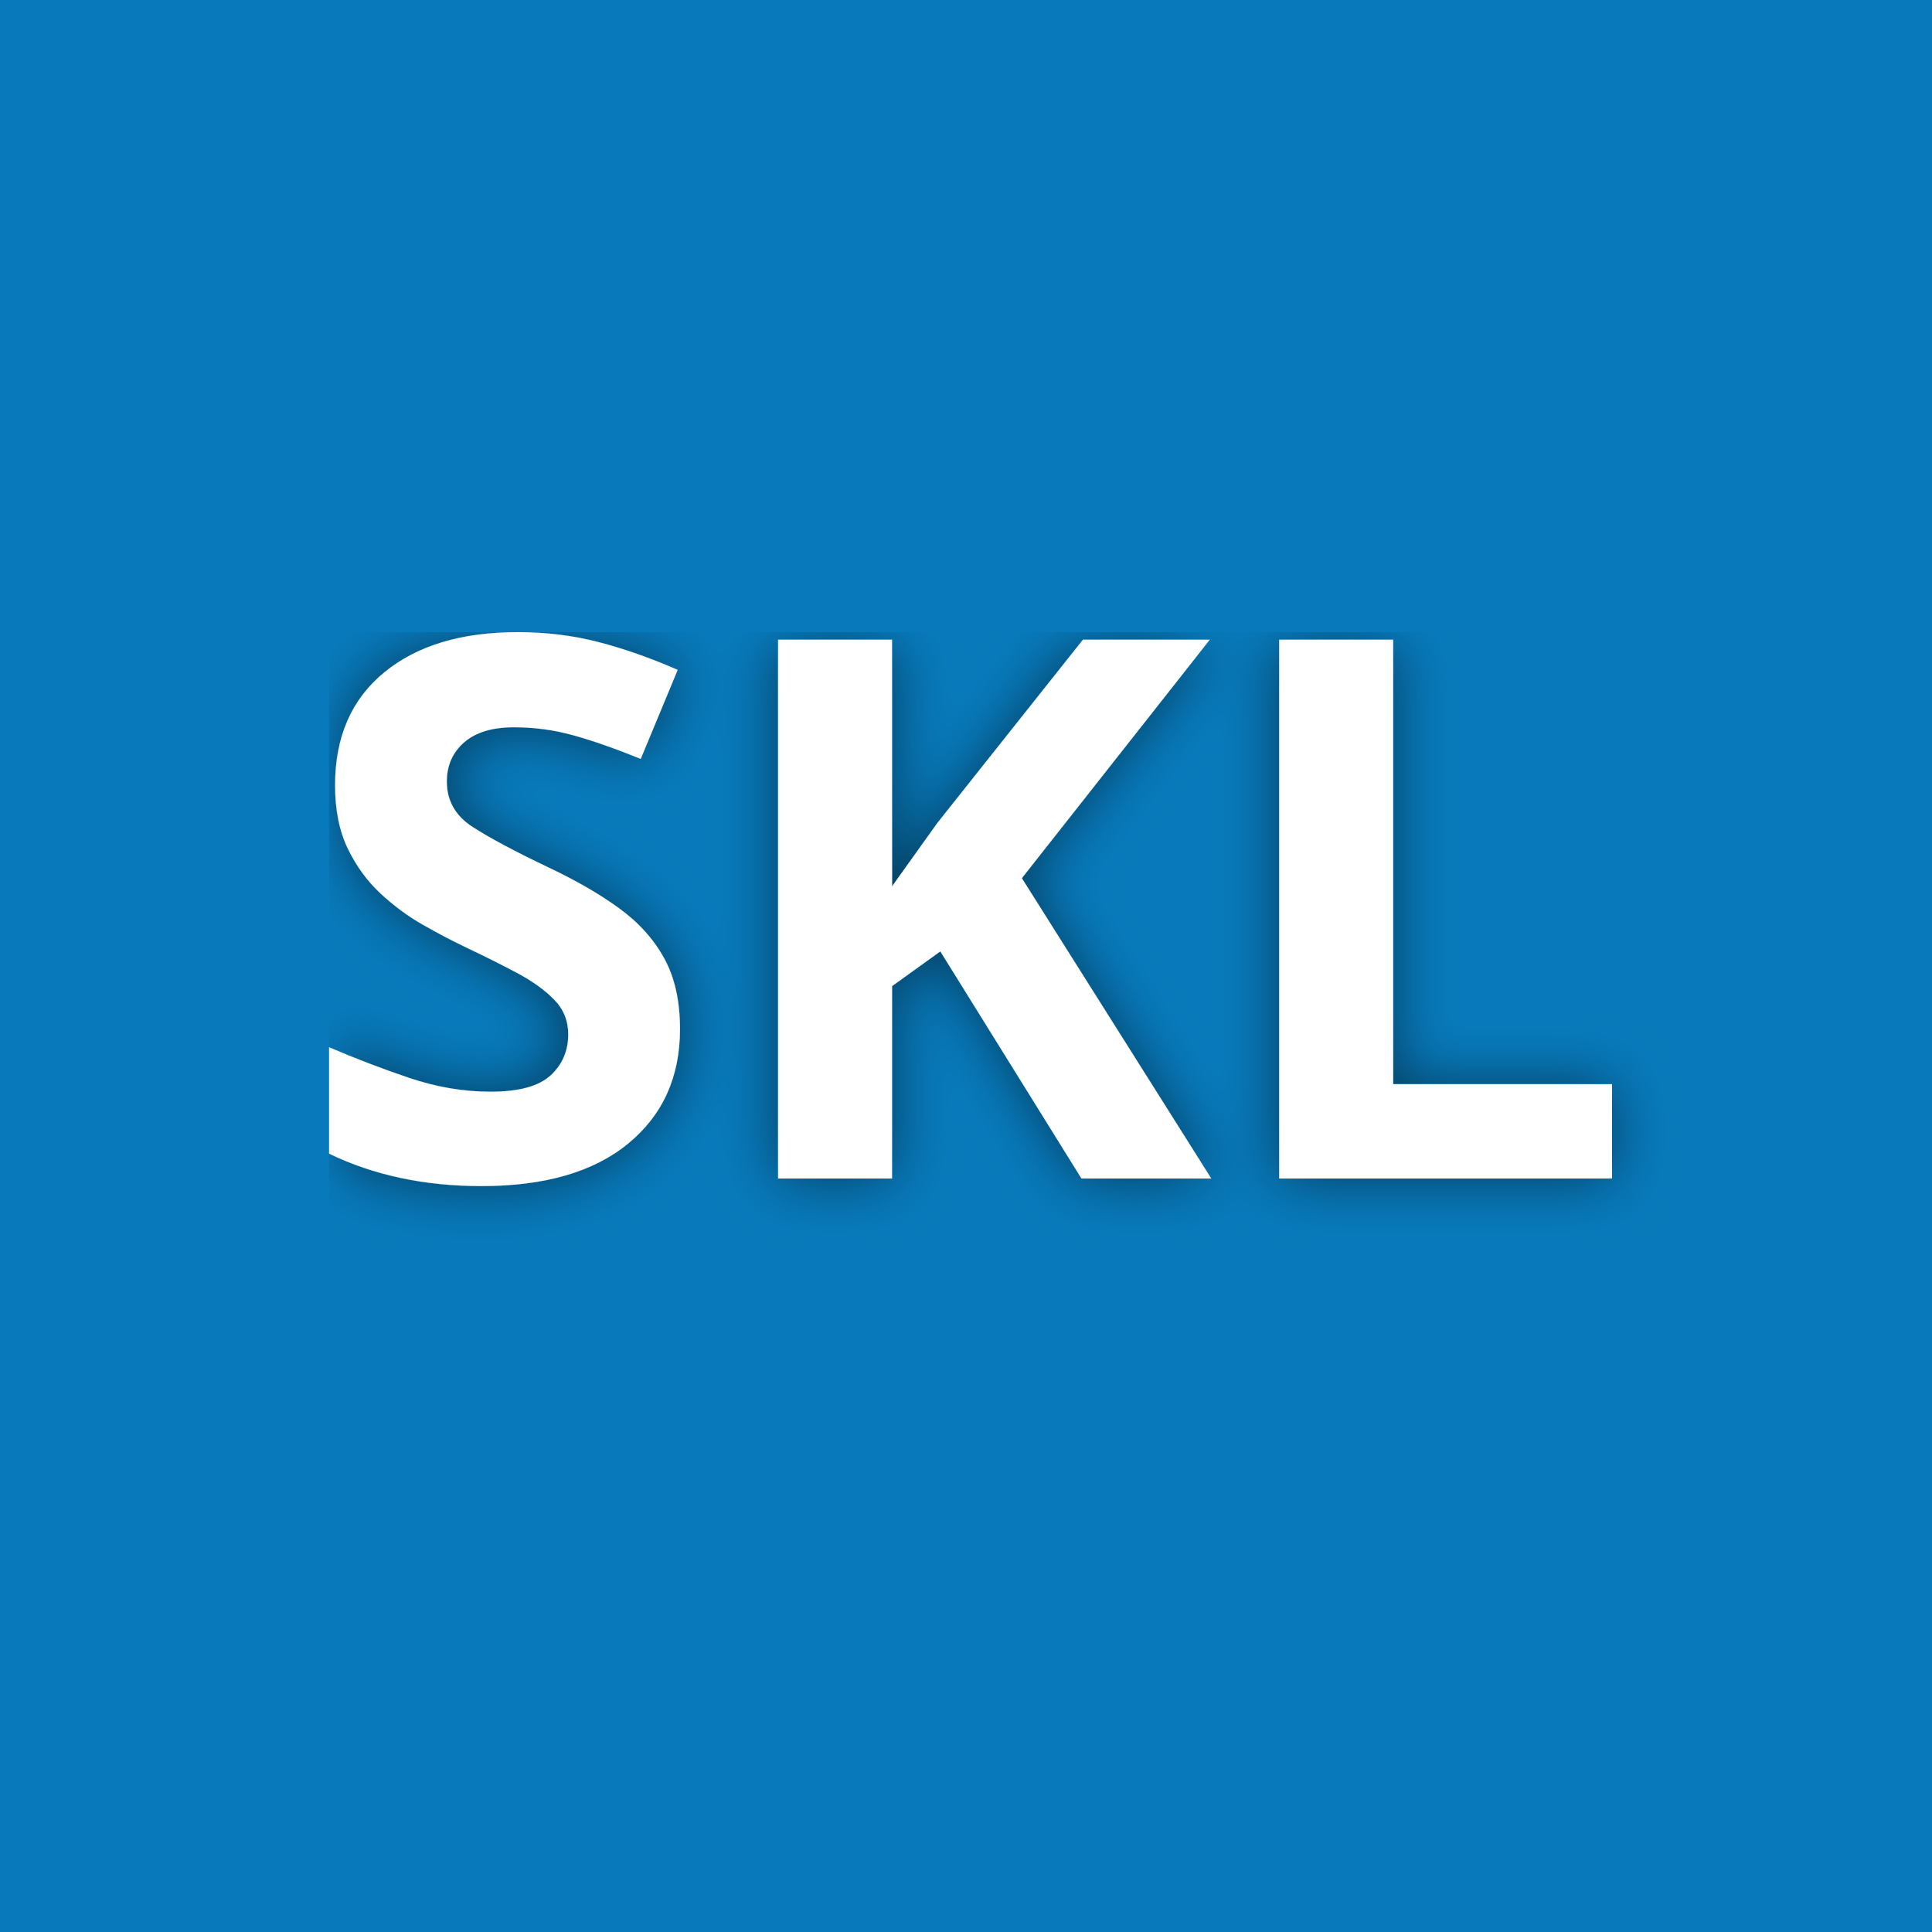
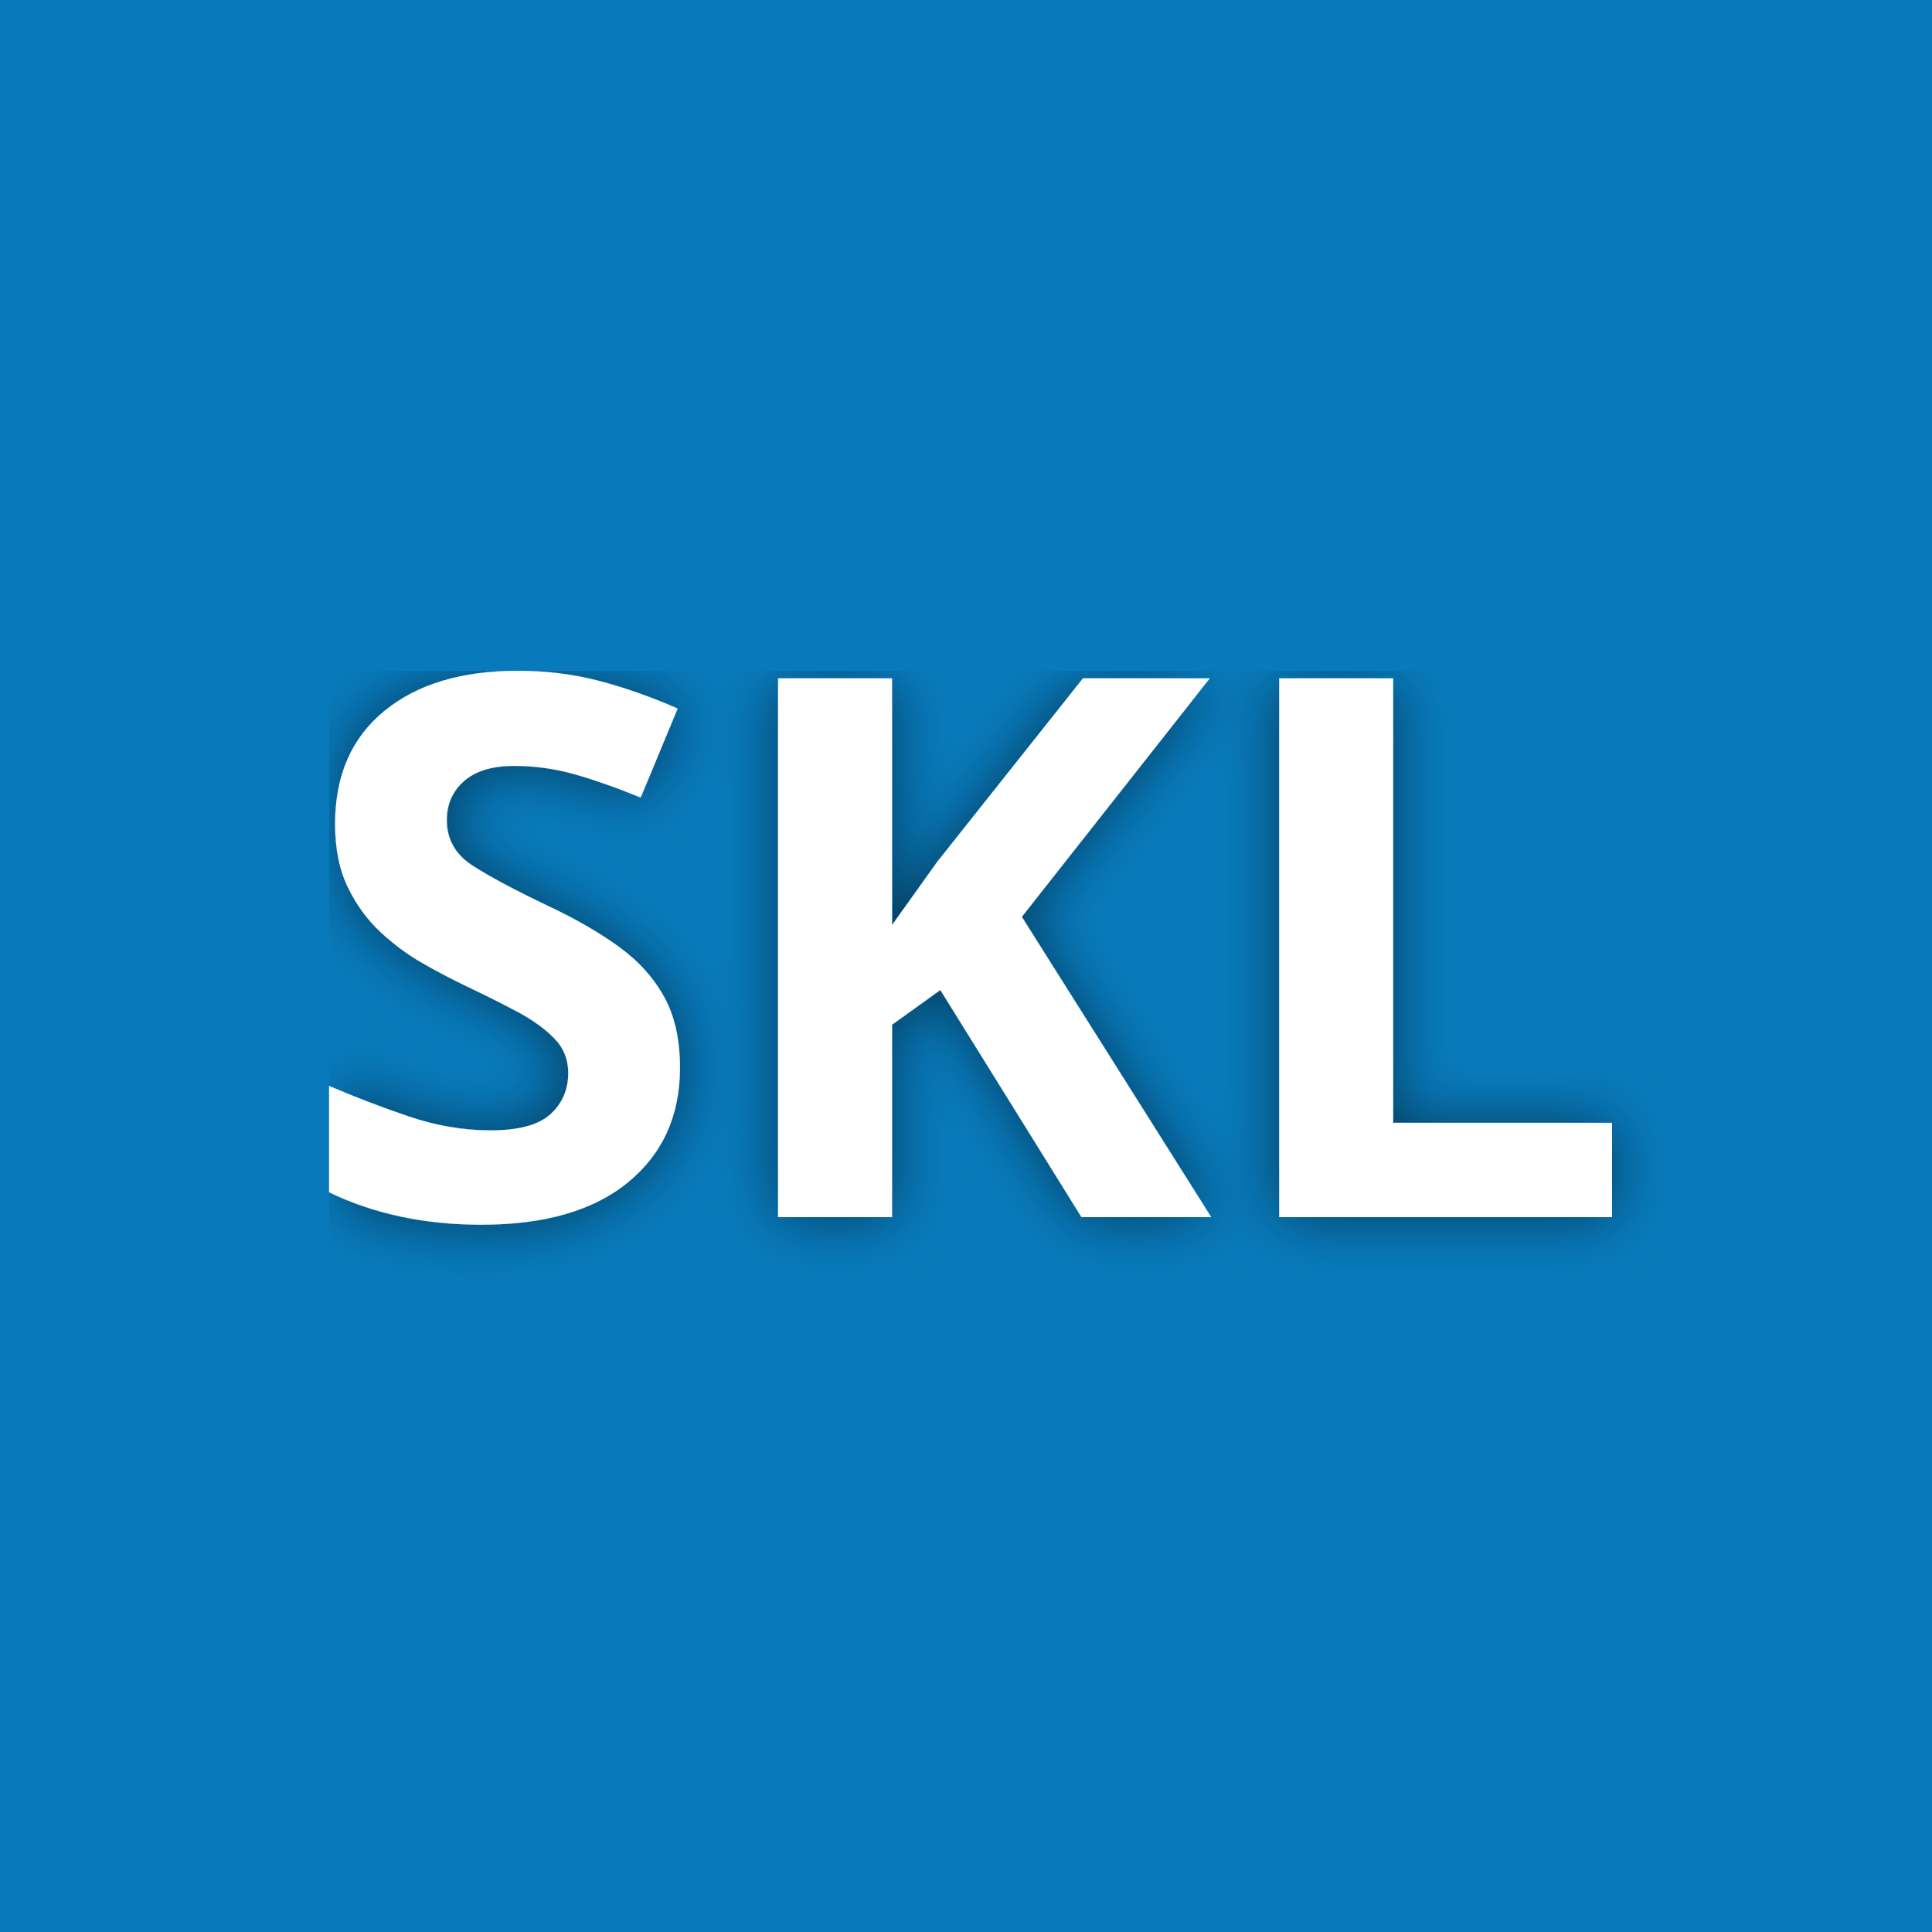
<svg xmlns="http://www.w3.org/2000/svg" width="512" height="512" viewBox="0 0 512 512">
  <rect width="512" height="512" fill="#087ABB" />
-   <text x="50%" y="61%" text-anchor="middle" font-family="Bahnschrift" font-size="200" font-weight="600" fill="white" filter="url(#shadow)">
+   <text x="50%" y="63%" text-anchor="middle" font-family="Bahnschrift" font-size="200" font-weight="600" fill="white" filter="url(#shadow)">
        SKL
    </text>
  <defs>
    <filter id="shadow" x="0%" y="0%">
      <feDropShadow dx="0" dy="0" stdDeviation="8" flood-color="rgba(0,0,0,0.5)" />
    </filter>
  </defs>
</svg>
